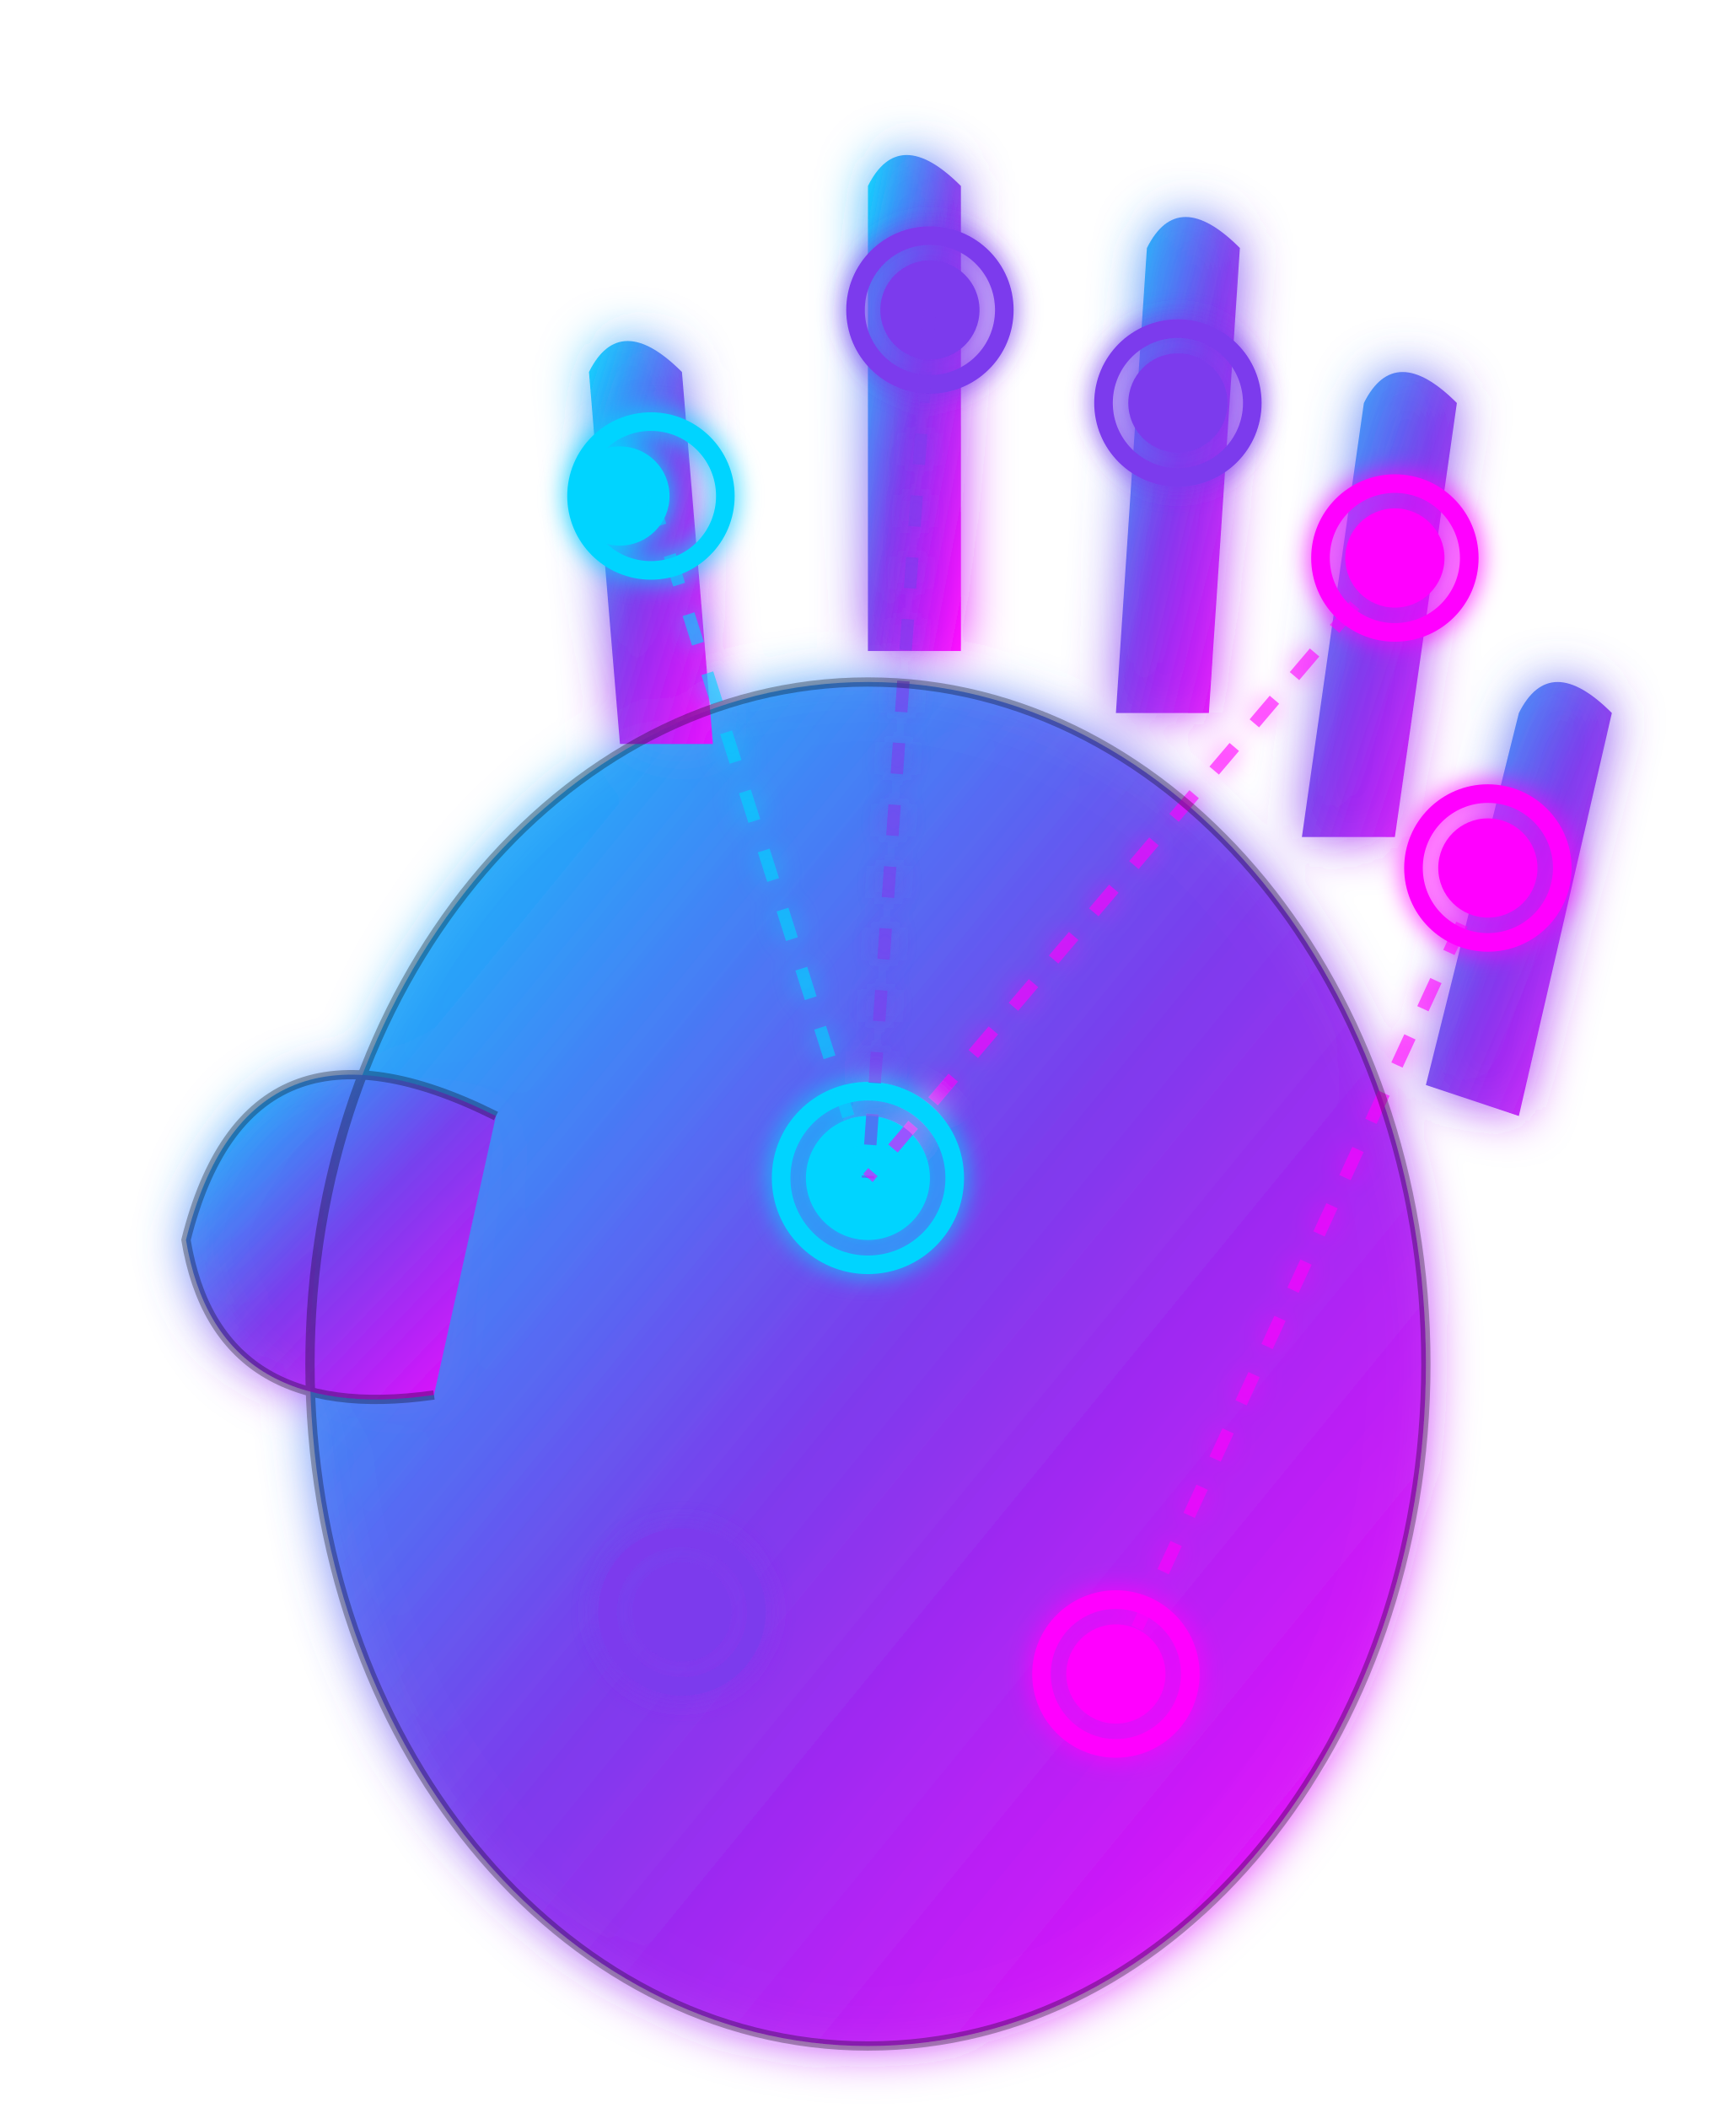
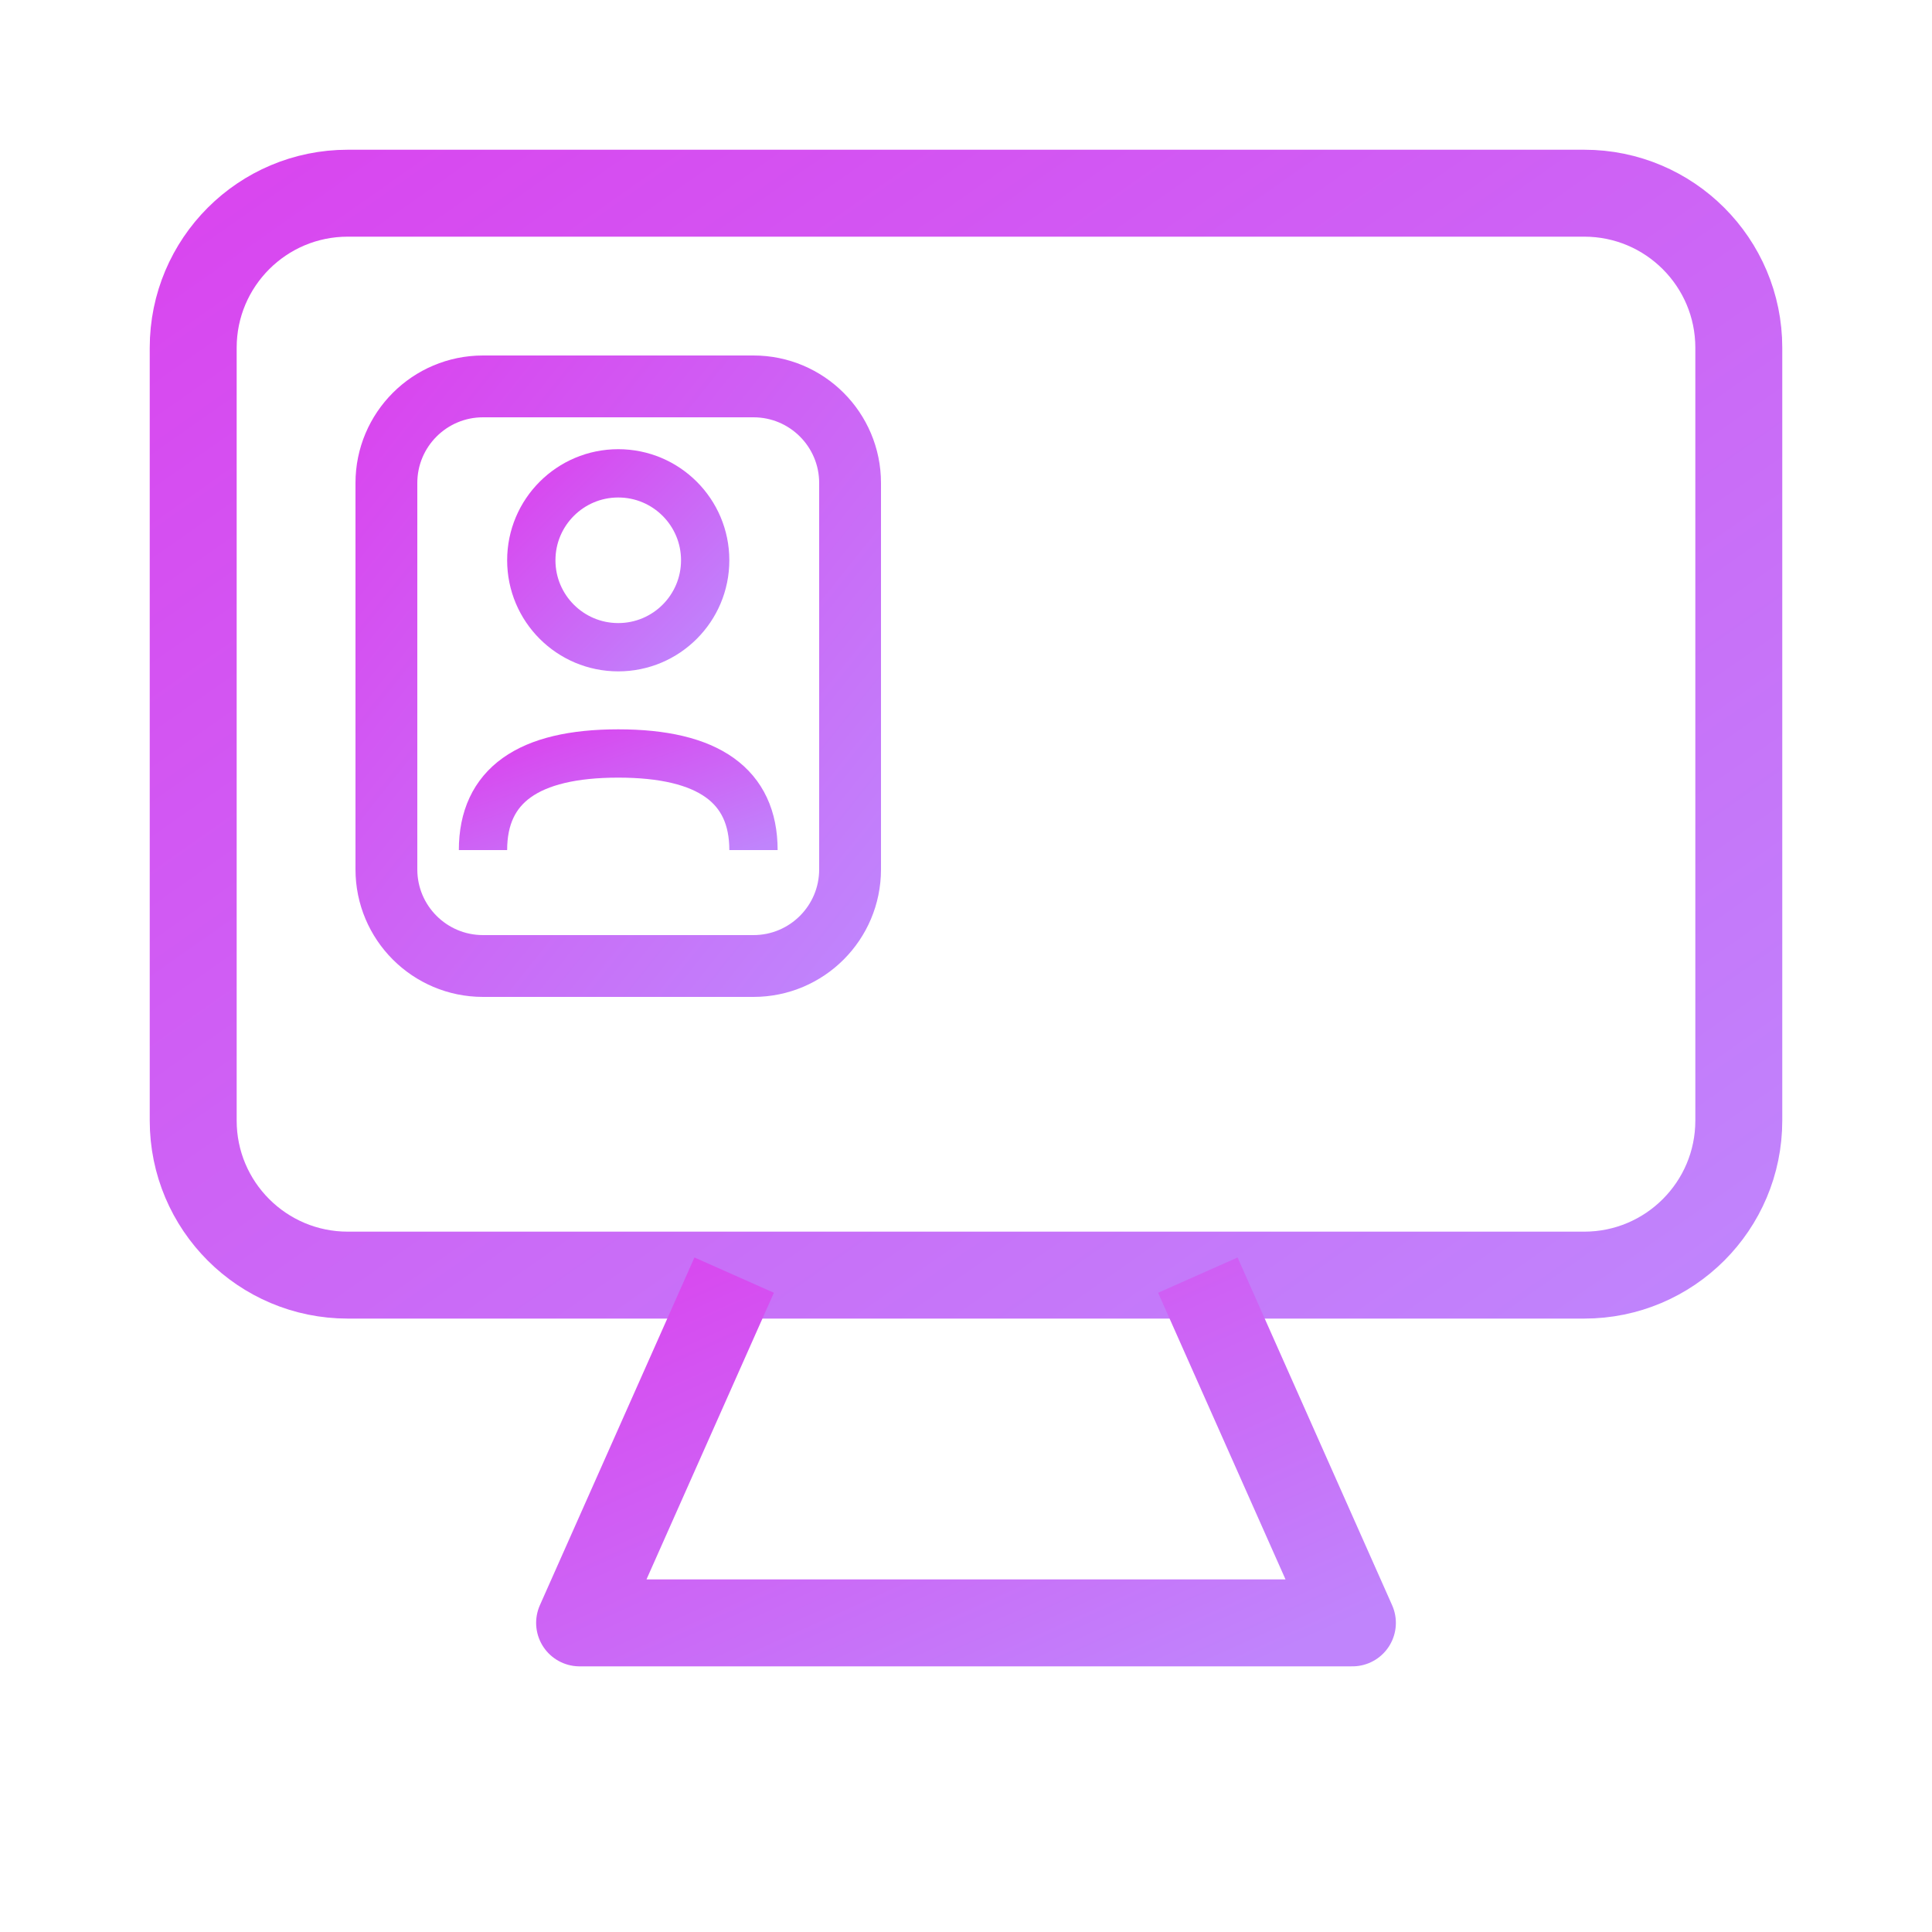
- <svg xmlns="http://www.w3.org/2000/svg" viewBox="140 20 280 340" fill="none">
+ <svg xmlns="http://www.w3.org/2000/svg" viewBox="0 0 100 100" fill="none">
  <defs>
-     <linearGradient id="handGradient" x1="0%" y1="0%" x2="100%" y2="100%">
-       <stop offset="0%" style="stop-color:#00d4ff;stop-opacity:1" />
-       <stop offset="50%" style="stop-color:#7c3aed;stop-opacity:1" />
-       <stop offset="100%" style="stop-color:#ff00ff;stop-opacity:1" />
+     <linearGradient id="neonGradient" x1="0%" y1="0%" x2="100%" y2="100%">
+       <stop offset="0%" style="stop-color:#d946ef;stop-opacity:1" />
+       <stop offset="100%" style="stop-color:#c084fc;stop-opacity:1" />
    </linearGradient>
-     <filter id="neonGlow" x="-50%" y="-50%" width="200%" height="200%">
-       <feGaussianBlur stdDeviation="4" result="coloredBlur" />
-       <feMerge>
-         <feMergeNode in="coloredBlur" />
-         <feMergeNode in="SourceGraphic" />
-       </feMerge>
-     </filter>
-     <filter id="innerGlow">
-       <feGaussianBlur stdDeviation="2" result="coloredBlur" />
-       <feMerge>
-         <feMergeNode in="coloredBlur" />
-         <feMergeNode in="SourceGraphic" />
-       </feMerge>
-     </filter>
  </defs>
-   <g filter="url(#neonGlow)">
-     <ellipse cx="280" cy="240" rx="90" ry="110" fill="url(#handGradient)" opacity="0.9" />
-     <path d="M 220 200 Q 180 180 170 220 Q 175 250 210 245" fill="url(#handGradient)" opacity="0.9" />
-     <path d="M 240 140 L 235 80 Q 240 70 250 80 L 255 140 Z" fill="url(#handGradient)" opacity="0.9" />
-     <path d="M 280 125 L 280 50 Q 285 40 295 50 L 295 125 Z" fill="url(#handGradient)" opacity="0.9" />
-     <path d="M 320 135 L 325 60 Q 330 50 340 60 L 335 135 Z" fill="url(#handGradient)" opacity="0.9" />
-     <path d="M 350 155 L 360 85 Q 365 75 375 85 L 365 155 Z" fill="url(#handGradient)" opacity="0.9" />
-     <path d="M 370 195 L 385 135 Q 390 125 400 135 L 385 200 Z" fill="url(#handGradient)" opacity="0.9" />
-   </g>
-   <g filter="url(#innerGlow)">
-     <circle cx="245" cy="100" r="12" fill="none" stroke="#00d4ff" stroke-width="3" />
-     <circle cx="240" cy="100" r="8" fill="#00d4ff" />
-     <circle cx="290" cy="70" r="12" fill="none" stroke="#7c3aed" stroke-width="3" />
-     <circle cx="290" cy="70" r="8" fill="#7c3aed" />
-     <circle cx="330" cy="85" r="12" fill="none" stroke="#7c3aed" stroke-width="3" />
-     <circle cx="330" cy="85" r="8" fill="#7c3aed" />
-     <circle cx="365" cy="110" r="12" fill="none" stroke="#ff00ff" stroke-width="3" />
-     <circle cx="365" cy="110" r="8" fill="#ff00ff" />
-     <circle cx="380" cy="160" r="12" fill="none" stroke="#ff00ff" stroke-width="3" />
-     <circle cx="380" cy="160" r="8" fill="#ff00ff" />
-     <circle cx="280" cy="210" r="14" fill="none" stroke="#00d4ff" stroke-width="3" />
-     <circle cx="280" cy="210" r="10" fill="#00d4ff" />
-     <circle cx="250" cy="280" r="12" fill="none" stroke="#7c3aed" stroke-width="3" />
-     <circle cx="250" cy="280" r="8" fill="#7c3aed" />
-     <circle cx="320" cy="290" r="12" fill="none" stroke="#ff00ff" stroke-width="3" />
-     <circle cx="320" cy="290" r="8" fill="#ff00ff" />
-     <path d="M 245 100 L 280 210" stroke="#00d4ff" stroke-width="2" opacity="0.6" stroke-dasharray="5,5" />
-     <path d="M 290 70 L 280 210" stroke="#7c3aed" stroke-width="2" opacity="0.6" stroke-dasharray="5,5" />
-     <path d="M 365 110 L 280 210" stroke="#ff00ff" stroke-width="2" opacity="0.6" stroke-dasharray="5,5" />
-     <path d="M 380 160 L 320 290" stroke="#ff00ff" stroke-width="2" opacity="0.6" stroke-dasharray="5,5" />
-   </g>
-   <g stroke="#000" stroke-width="1.5" fill="none" opacity="0.3">
-     <ellipse cx="280" cy="240" rx="90" ry="110" />
-     <path d="M 220 200 Q 180 180 170 220 Q 175 250 210 245" />
+   <g>
+     <rect x="10" y="10" width="80" height="56" rx="8" stroke="url(#neonGradient)" stroke-width="4.5" fill="none" />
+     <path d="M 38 66 L 30 84 L 70 84 L 62 66" stroke="url(#neonGradient)" stroke-width="4.5" stroke-linejoin="round" fill="none" />
+     <line x1="22" y1="84" x2="78" y2="84" stroke="url(#neonGradient)" stroke-width="4.5" stroke-linecap="round" />
+     <rect x="20" y="20" width="24" height="30" rx="5" stroke="url(#neonGradient)" stroke-width="3.2" fill="none" />
+     <circle cx="32" cy="29" r="4.5" stroke="url(#neonGradient)" stroke-width="2.5" fill="none" />
+     <path d="M 25 44 Q 25 39 32 39 Q 39 39 39 44" stroke="url(#neonGradient)" stroke-width="2.5" fill="none" />
  </g>
</svg>
